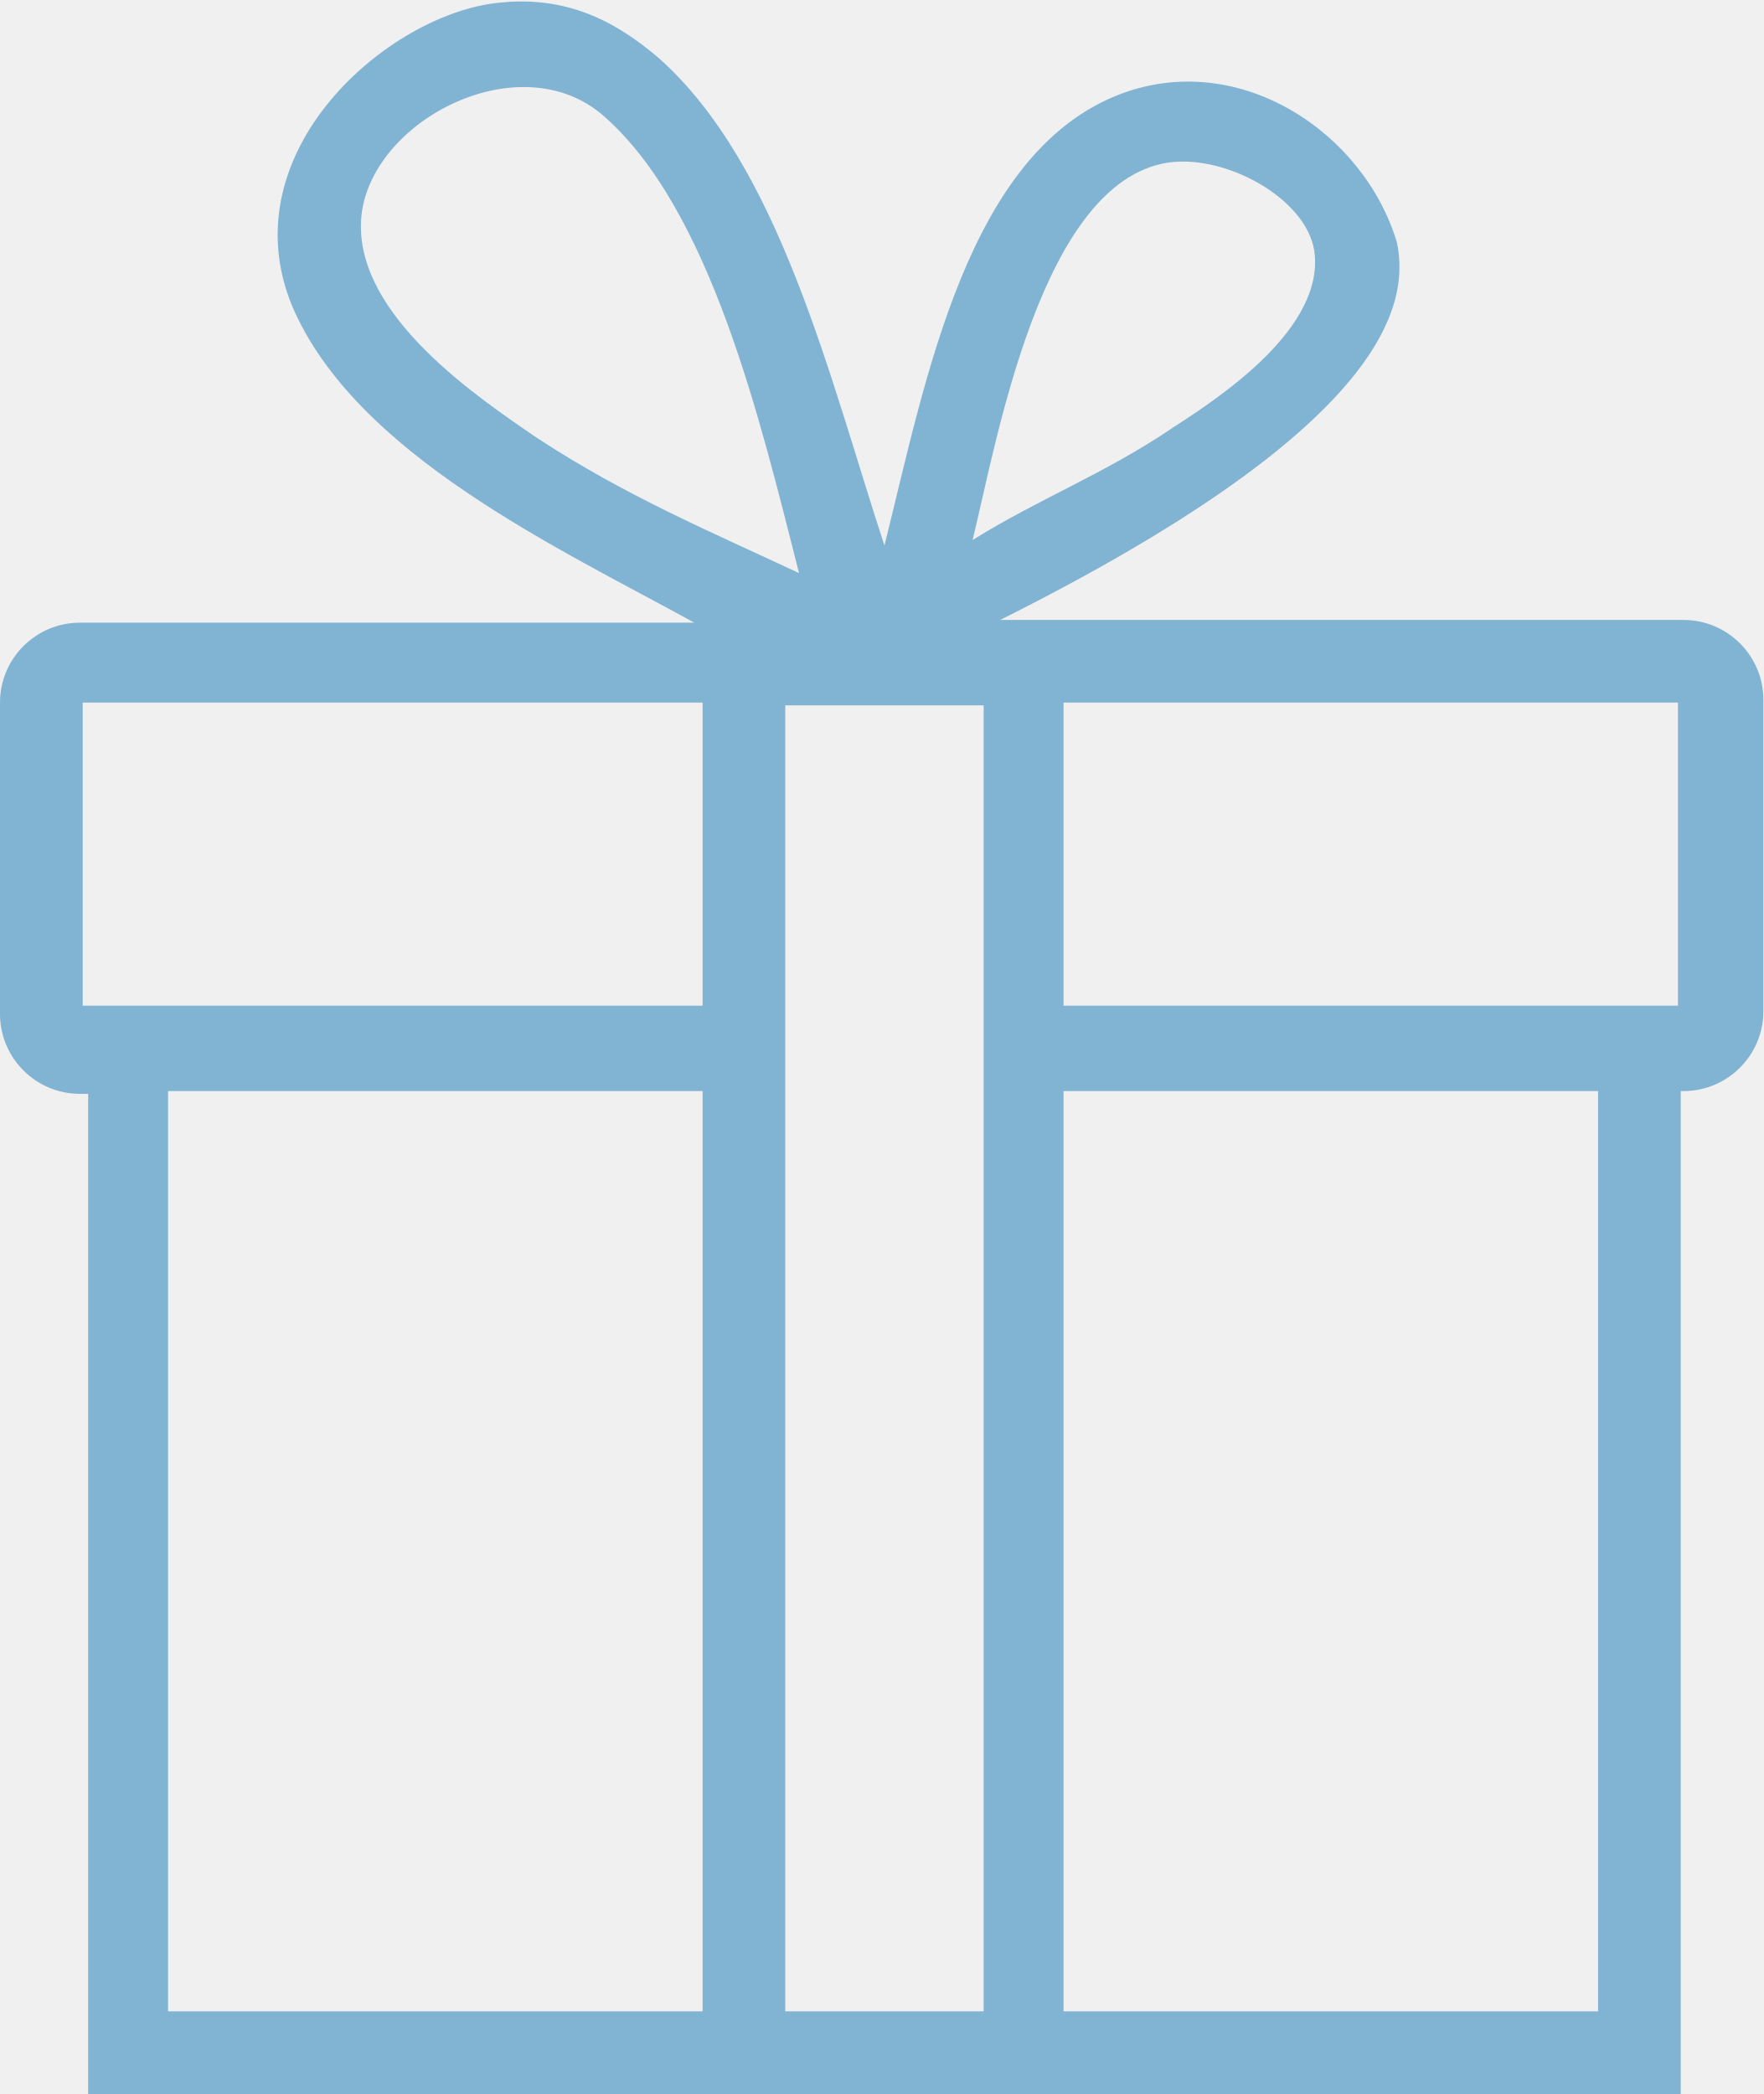
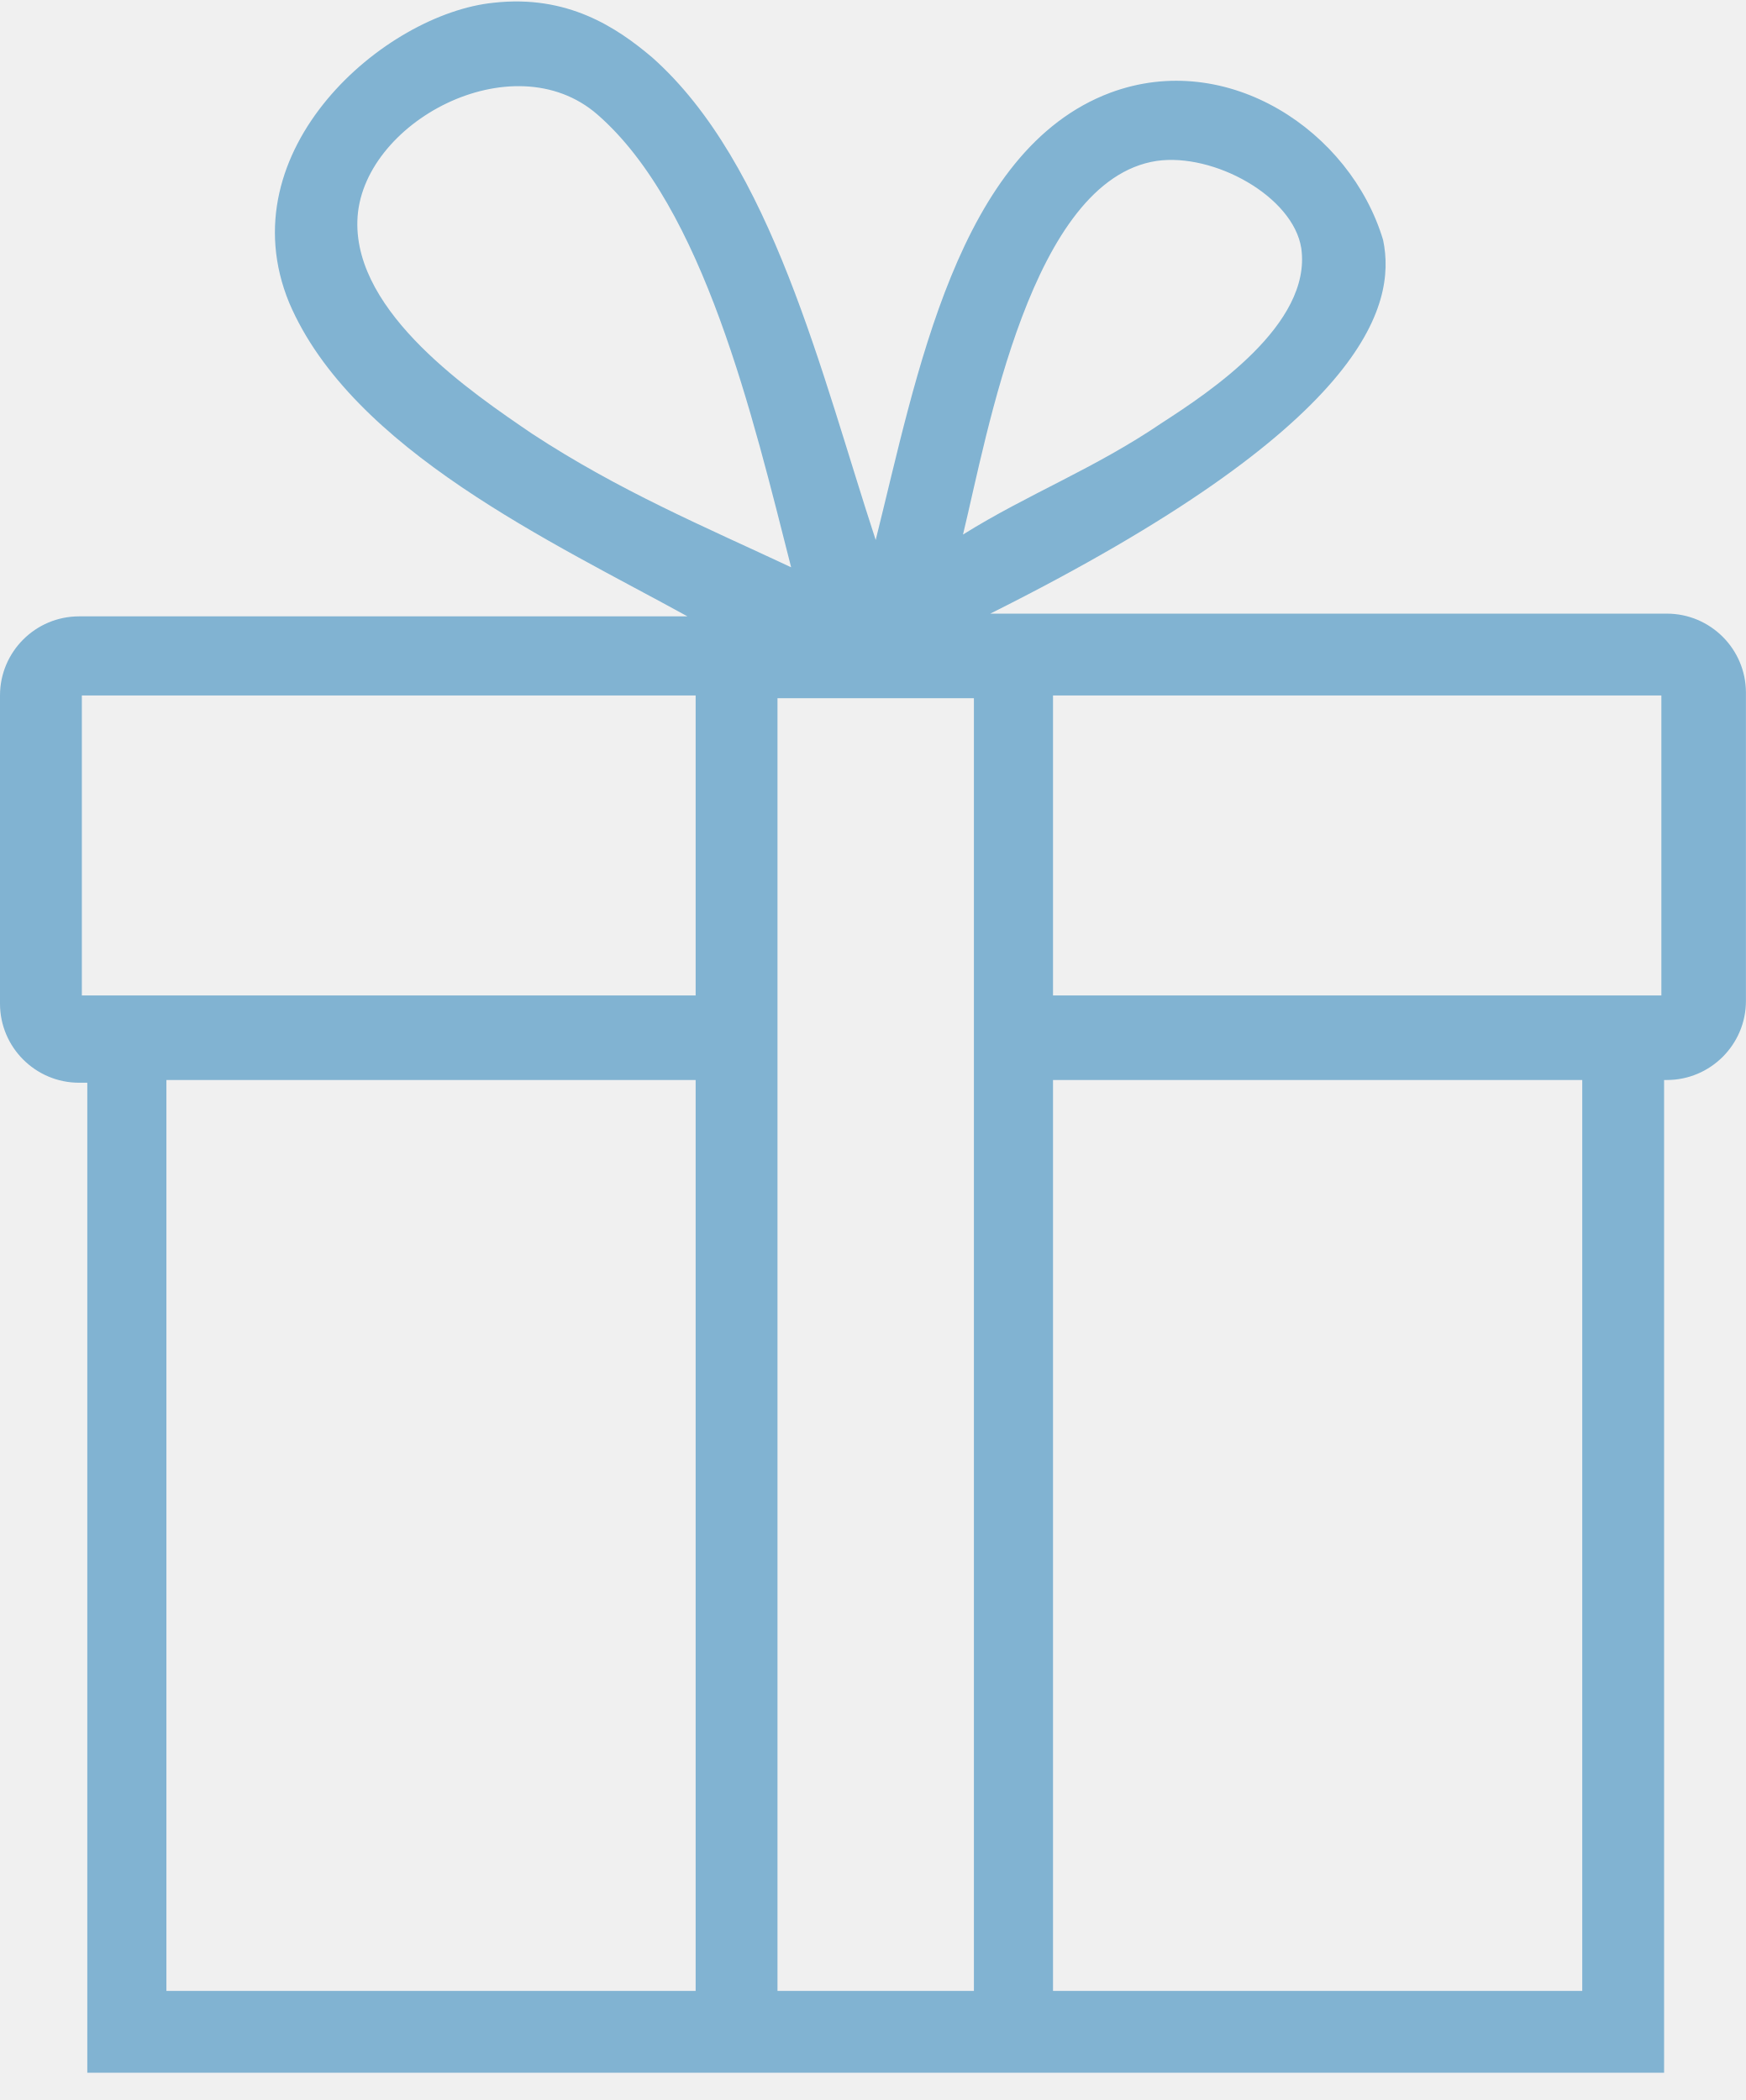
- <svg xmlns="http://www.w3.org/2000/svg" role="img" aria-label="Сувенир." width="64" height="76" viewBox="0 0 64 76" fill="none">
+ <svg xmlns="http://www.w3.org/2000/svg" role="img" aria-label="Сувенир." width="64" height="77" viewBox="0 0 64 77" fill="none">
  <g clip-path="url(#clip0_24196_754)">
    <path d="M61.1 22.5H61H36.3C50.1 15.6 51.2 11.2 50.7 8.8C49.5 4.8 45 1.8 40.7 3.4C35.1 5.5 33.6 13.8 32.1 19.8C30.1 13.7 28.3 6 23.9 2.1C22.6 1 20.8 -0.2 18.1 0.1C14.1 0.5 8.3 5.5 10.6 11.1C12.9 16.5 20.3 19.9 25.2 22.6H3.2H2.9C1.3 22.6 0 23.9 0 25.5V36.8C0 38.4 1.3 39.7 2.9 39.7H3.2V73V75.4V76H61V75.5V73V39.6H61.1C62.7 39.6 64 38.3 64 36.7V25.4C64 23.8 62.7 22.5 61.1 22.5ZM42.4 5.9C44.5 5.6 47.4 7.2 47.7 9.1C48.1 11.9 44.3 14.4 42.6 15.5C40.1 17.2 37.7 18.1 35.3 19.6C36.2 15.9 37.8 6.6 42.4 5.9ZM19.5 15.9C17.3 14.4 13 11.5 13.1 8.1C13.2 4.5 18.8 1.5 21.9 4.2C25.8 7.6 27.6 15.3 29 20.8C25.8 19.3 22.7 18 19.5 15.9ZM25.5 73H6.1V39.6H25.5V73ZM25.5 36.5H3V25.5H25.5V36.5ZM35.7 36.5V39.5V73H28.5V39.6V36.6V25.6H35.7V36.5ZM58 73H38.6V39.6H58V73ZM60.9 36.5H38.6V25.5H60.9V36.5Z" fill="#81B3D2" />
  </g>
  <defs>
    <clipPath id="clip0_24196_754">
      <rect width="64" height="76" fill="white" />
    </clipPath>
  </defs>
</svg>
